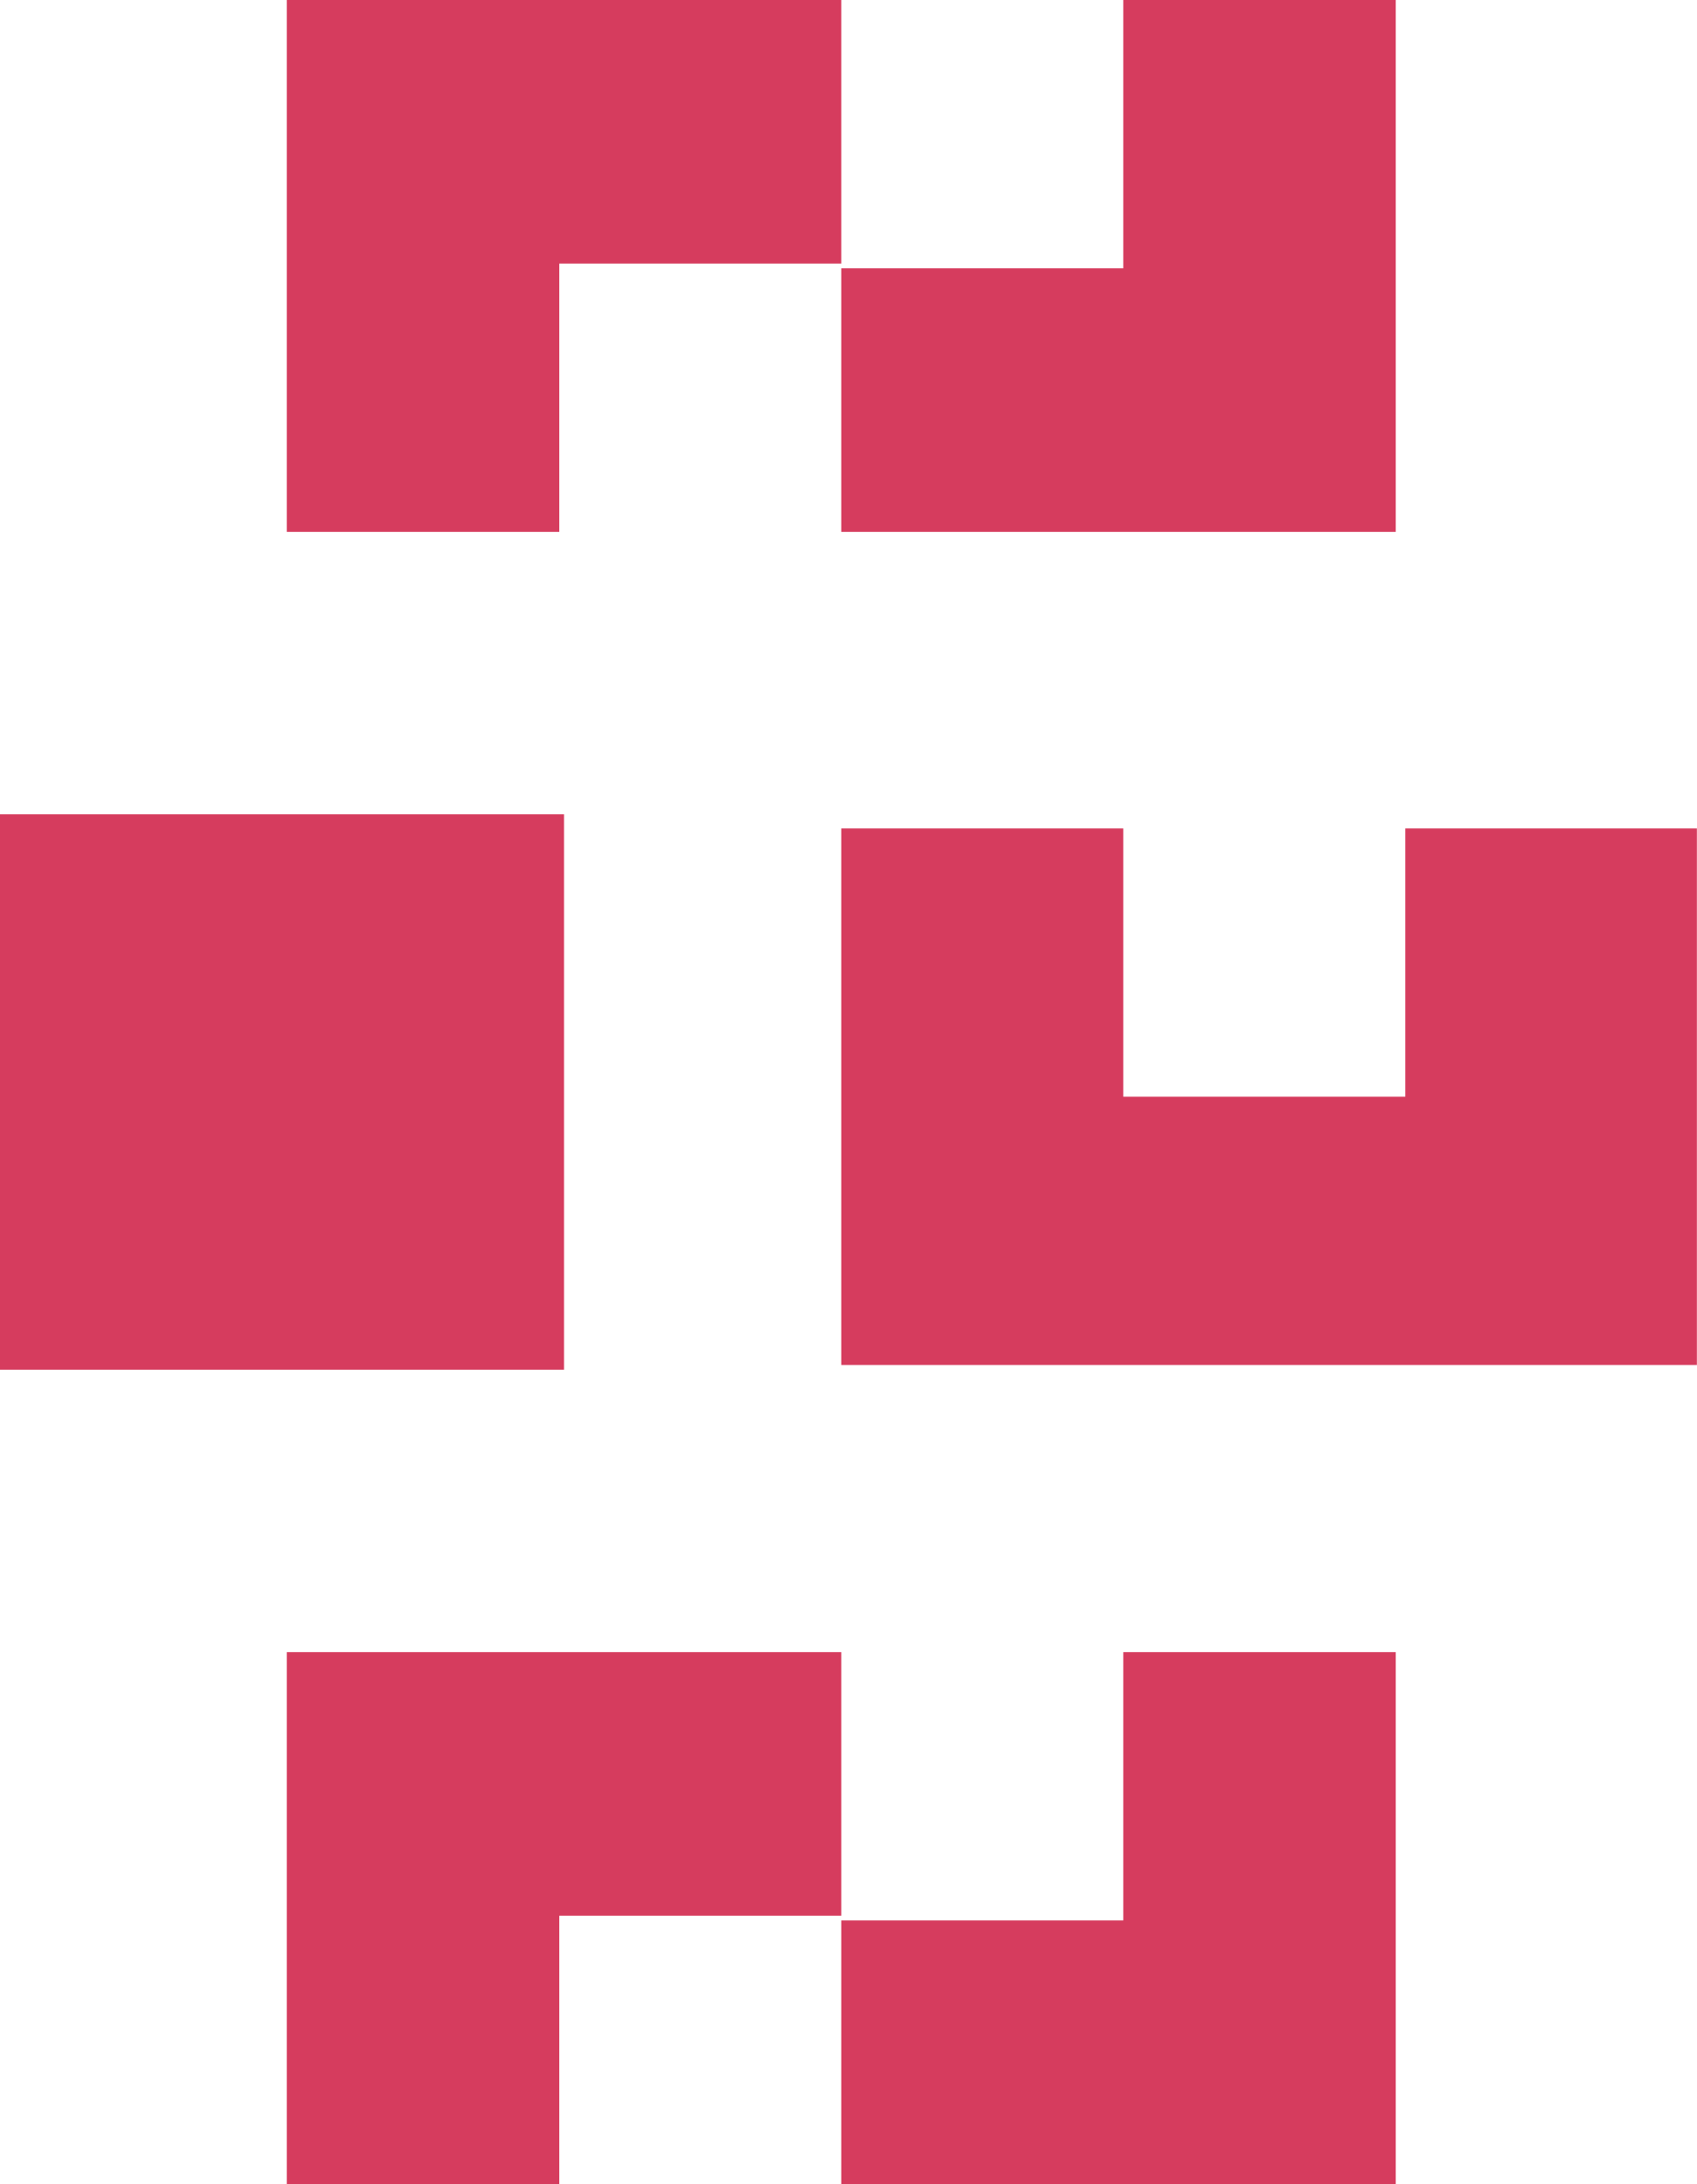
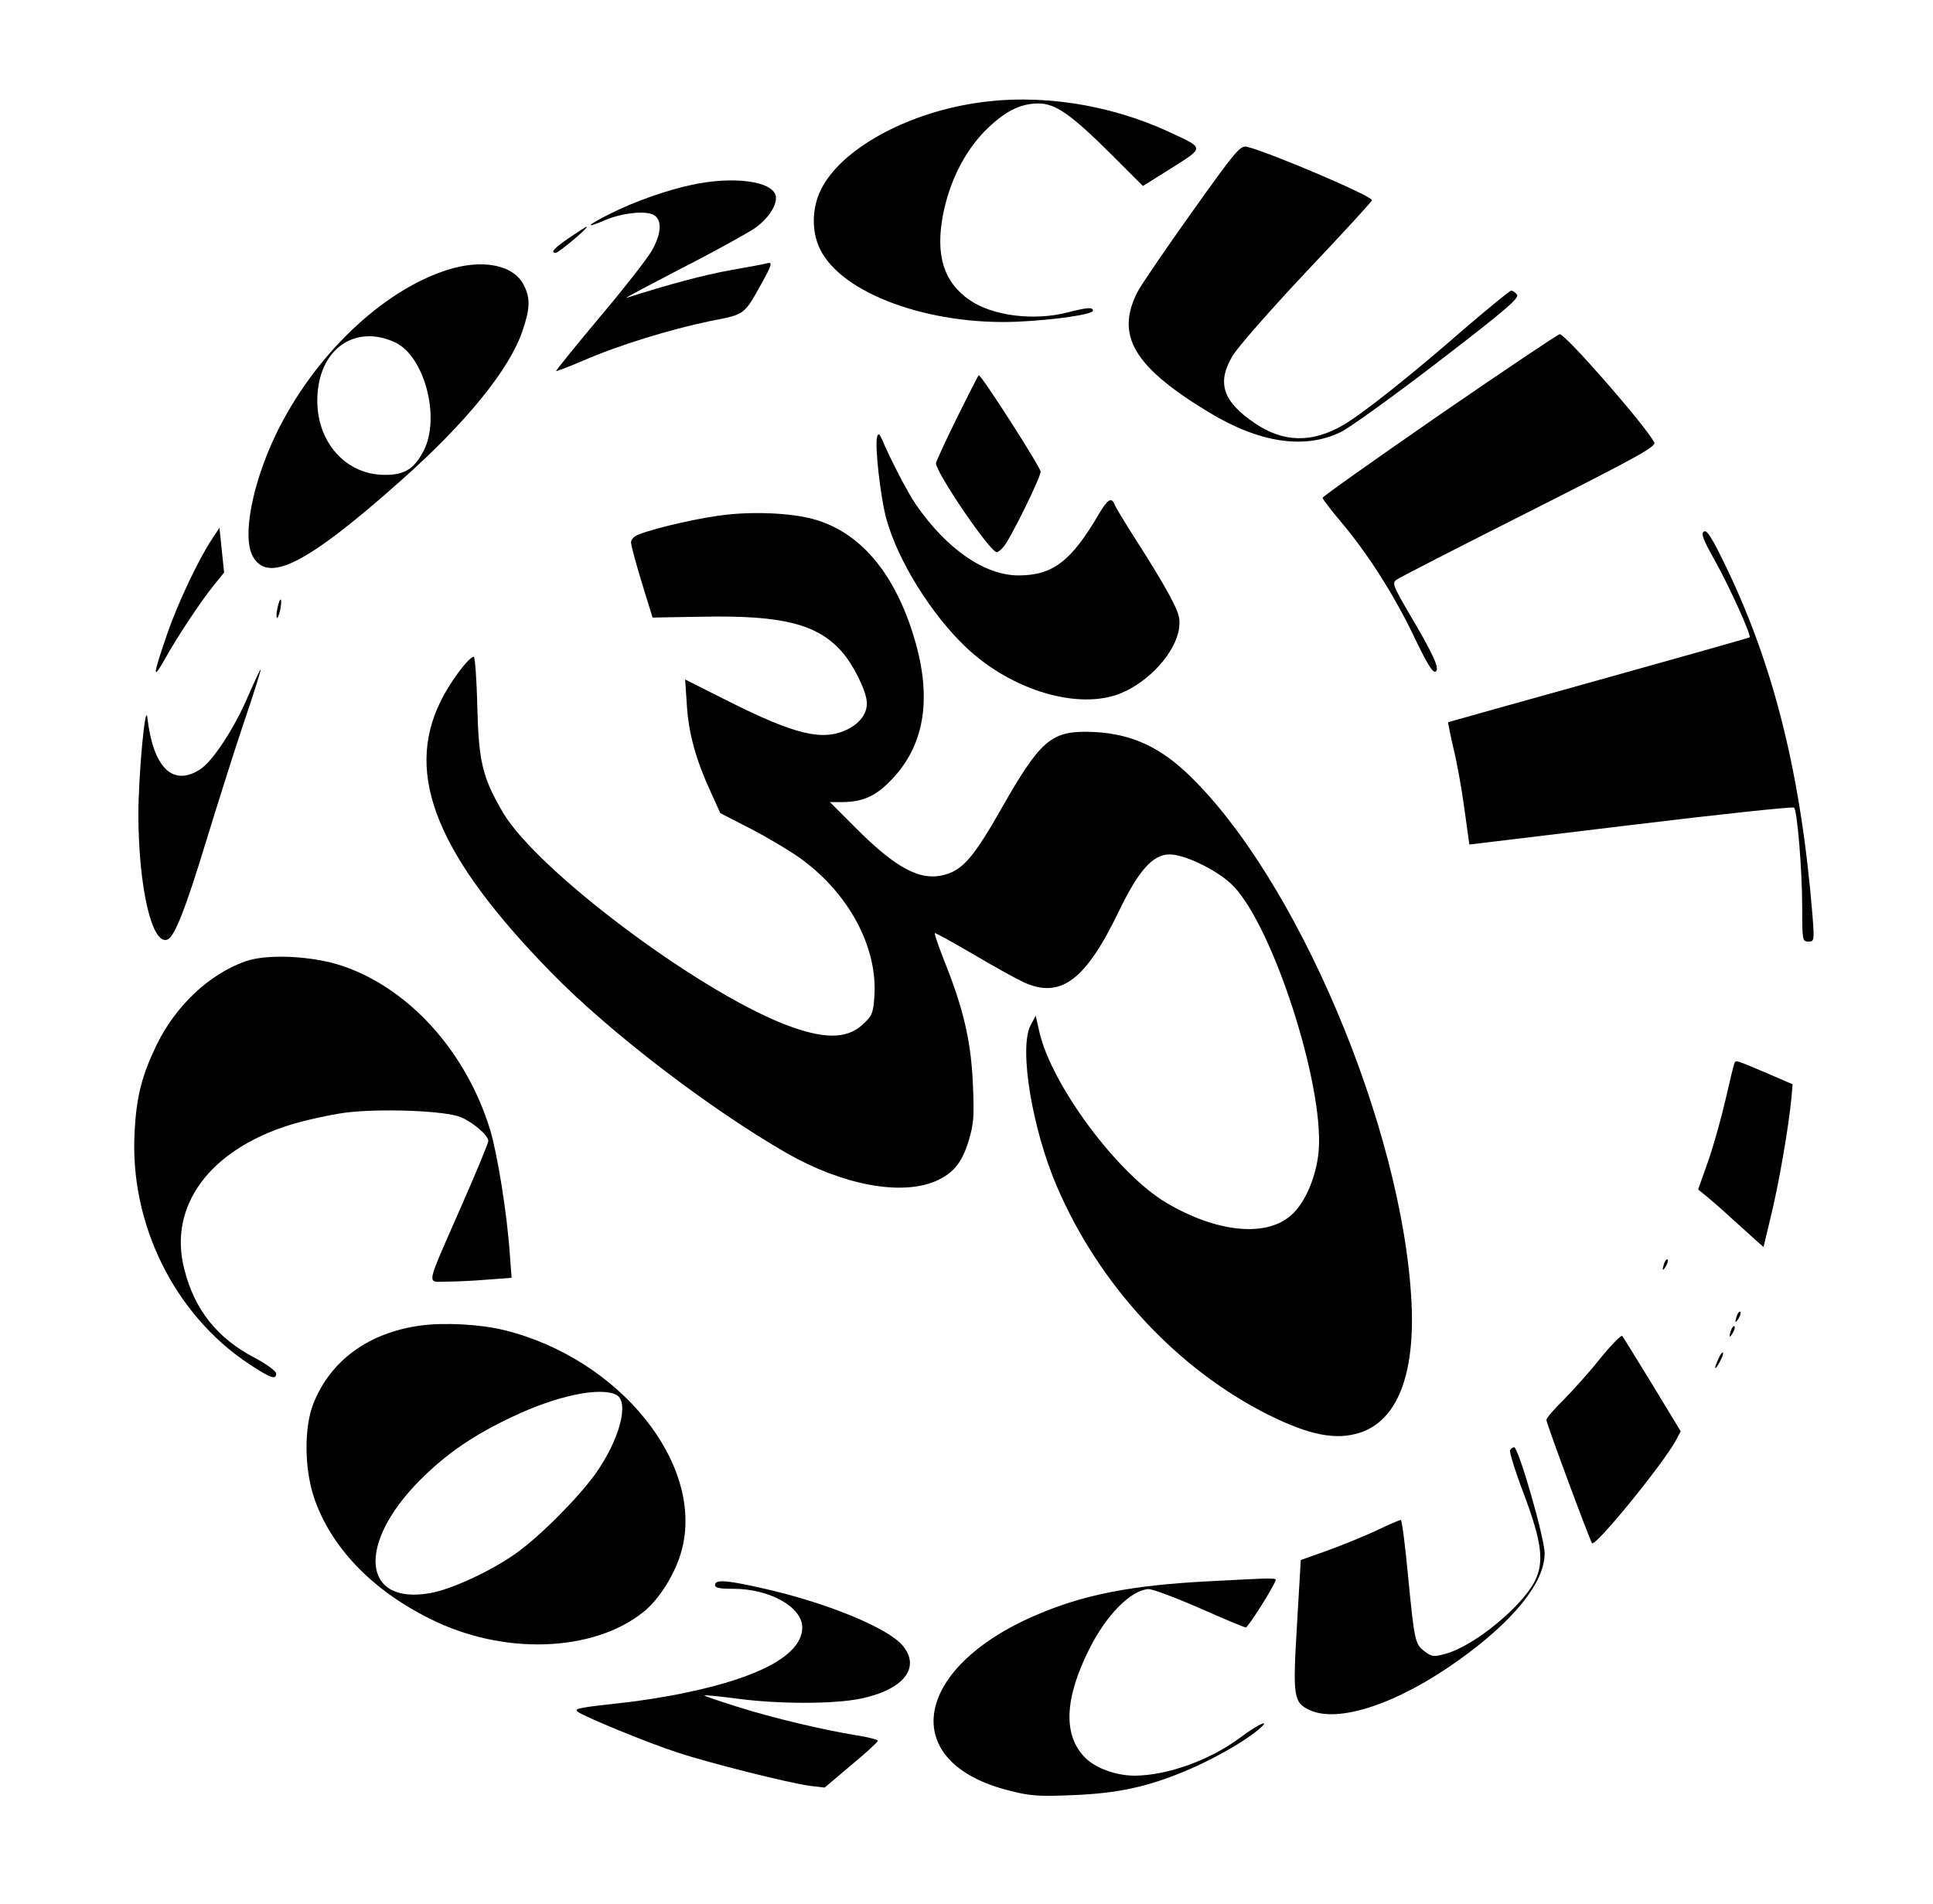
- <svg xmlns="http://www.w3.org/2000/svg" width="167" height="215" viewBox="0 0 167 215" fill="none">
-   <path d="M28.226 52.36V0H82.795V25.948H55.04V52.36H28.226Z" fill="#D63C5E" />
-   <path d="M28.226 215V162.64H82.795V188.588H55.04V215H28.226Z" fill="#D63C5E" />
-   <path d="M137.363 -0L137.363 52.36L82.794 52.36L82.794 26.412L110.549 26.412L110.549 -0L137.363 -0Z" fill="#D63C5E" />
-   <path d="M137.363 162.64L137.363 215L82.794 215L82.794 189.052L110.549 189.052L110.549 162.64L137.363 162.64Z" fill="#D63C5E" />
-   <path d="M110.549 81.552H82.794V134.375H167V81.552H138.304V107.963H110.549V81.552Z" fill="#D63C5E" />
-   <rect y="80.162" width="55.51" height="54.677" fill="#D63C5E" />
+ <svg xmlns="http://www.w3.org/2000/svg" version="1.0" width="665pt" height="655pt" viewBox="0 0 665 655" preserveAspectRatio="xMidYMid meet">
+   <g transform="translate(0,655) scale(0.1,-0.1)" fill="#000000" stroke="none">
+     <path d="M3354 6195 c-241 -37 -461 -160 -529 -296 -32 -63 -34 -145 -4 -206 74 -153 375 -263 679 -250 128 6 260 25 260 38 0 13 -21 11 -87 -6 -116 -30 -259 -12 -338 43 -89 62 -117 154 -91 292 22 114 73 216 144 289 66 66 119 94 182 95 60 1 113 -36 254 -176 l108 -108 99 62 c113 72 114 67 -9 124 -209 97 -452 133 -668 99z" />
+     <path d="M4099 5818 c-91 -128 -175 -251 -186 -273 -76 -150 -12 -257 243 -412 177 -108 335 -131 460 -68 32 17 184 126 337 244 224 172 275 216 266 227 -6 8 -15 14 -20 14 -5 0 -78 -60 -162 -132 -182 -159 -351 -293 -415 -330 -108 -63 -206 -61 -304 5 -111 75 -133 139 -78 232 16 28 130 158 254 290 125 132 226 242 226 246 0 15 -348 163 -430 184 -23 5 -37 -11 -191 -227z" />
+     <path d="M2380 5914 c-86 -18 -199 -58 -282 -100 -78 -39 -90 -53 -20 -23 59 26 141 35 170 20 31 -17 28 -65 -7 -126 -16 -27 -97 -131 -180 -229 -83 -99 -149 -181 -148 -183 2 -1 44 15 93 36 121 53 301 108 436 136 124 24 117 20 182 137 30 54 33 66 19 63 -10 -3 -69 -14 -132 -25 -93 -17 -208 -48 -356 -95 -11 -3 75 42 190 102 116 59 229 122 252 138 47 33 77 80 72 110 -10 52 -146 70 -289 39z" />
+     <path d="M1963 5735 c-55 -37 -72 -55 -51 -55 11 1 117 90 106 90 -2 0 -27 -16 -55 -35z" />
+     <path d="M1538 5621 c-225 -72 -459 -297 -589 -566 -81 -169 -116 -351 -80 -418 52 -97 186 -29 511 260 223 198 372 381 417 513 27 79 28 114 5 159 -35 70 -142 91 -264 52z m-179 -249 c101 -47 157 -258 99 -372 -33 -64 -67 -85 -136 -84 -142 1 -244 128 -229 286 14 154 134 231 266 170z" />
+     <path d="M4953 5123 c-221 -153 -402 -281 -403 -286 0 -4 27 -40 61 -80 93 -110 182 -249 252 -394 46 -96 66 -130 76 -124 15 10 -7 58 -97 210 -49 85 -53 95 -38 106 9 7 214 112 456 234 380 192 439 225 431 239 -33 61 -305 372 -325 372 -6 0 -192 -125 -413 -277z" />
+     <path d="M3292 5112 c-40 -81 -72 -151 -72 -156 1 -34 186 -306 209 -306 4 0 15 8 23 18 23 25 128 239 128 259 0 15 -205 335 -213 332 -1 0 -35 -66 -75 -147z" />
+     <path d="M3018 5049 c-10 -26 11 -213 32 -287 40 -143 154 -326 273 -439 158 -150 390 -218 534 -158 98 41 186 139 199 221 5 38 1 52 -34 118 -22 41 -73 125 -112 185 -39 61 -73 117 -76 126 -10 25 -23 17 -52 -31 -96 -165 -160 -214 -278 -214 -116 0 -248 91 -353 244 -28 40 -91 162 -117 225 -8 18 -12 21 -16 10z" />
+     <path d="M2500 4779 c-80 -8 -242 -44 -302 -68 -17 -6 -28 -18 -27 -28 0 -10 17 -72 37 -138 l37 -120 175 3 c270 5 390 -25 474 -118 40 -44 85 -134 88 -175 3 -37 -22 -73 -67 -95 -84 -41 -178 -19 -409 97 l-149 75 6 -89 c6 -97 31 -187 82 -298 l33 -73 109 -56 c59 -31 138 -78 174 -105 163 -121 259 -304 247 -471 -4 -57 -8 -66 -41 -96 -55 -51 -137 -50 -272 3 -305 121 -847 529 -964 726 -71 121 -84 174 -89 365 -2 94 -8 172 -12 172 -17 0 -83 -88 -115 -155 -124 -253 -10 -531 381 -931 202 -207 545 -469 809 -621 192 -110 392 -148 512 -98 61 26 92 63 115 138 18 60 20 86 15 196 -6 145 -32 258 -95 416 -22 55 -38 102 -36 104 2 2 61 -31 133 -73 71 -42 149 -85 173 -96 127 -58 213 7 327 244 68 141 117 196 175 196 55 0 175 -60 222 -112 137 -148 306 -675 291 -902 -6 -90 -47 -188 -98 -230 -87 -74 -255 -56 -426 45 -168 99 -395 405 -437 587 l-13 57 -18 -34 c-40 -79 6 -357 92 -556 146 -339 414 -627 728 -784 141 -70 233 -88 316 -60 126 43 187 198 175 447 -30 601 -398 1469 -774 1823 -103 97 -207 140 -345 141 -122 1 -162 -36 -290 -261 -96 -169 -134 -214 -197 -231 -84 -23 -168 22 -310 165 l-85 85 40 0 c70 0 115 19 165 70 117 116 147 275 90 478 -64 227 -181 373 -339 422 -72 23 -202 31 -311 19z" />
+     <path d="M728 4693 c-46 -70 -115 -216 -151 -319 -51 -148 -54 -170 -11 -94 45 81 125 201 171 258 l34 42 -8 77 -8 77 -27 -41z" />
+     <path d="M5862 4721 c-11 -6 -3 -28 36 -97 52 -93 128 -261 121 -267 -2 -2 -236 -68 -519 -147 -283 -79 -516 -144 -518 -145 -1 -1 7 -41 18 -89 12 -48 29 -142 38 -210 l17 -122 555 67 c305 37 558 64 562 60 11 -10 28 -215 28 -343 0 -113 1 -118 21 -118 20 0 21 3 15 83 -39 487 -132 863 -299 1209 -47 97 -65 126 -75 119z" />
+     <path d="M955 4460 c-4 -17 -5 -34 -2 -36 2 -3 7 10 11 27 8 42 0 50 -9 9z" />
+     <path d="M855 4158 c-48 -113 -124 -230 -169 -257 -93 -58 -159 9 -179 179 -7 60 -31 -199 -31 -335 1 -250 47 -449 100 -428 24 9 62 104 133 338 39 127 97 311 130 409 34 99 59 181 58 182 -2 2 -20 -38 -42 -88z" />
+     <path d="M844 3242 c-124 -44 -239 -152 -305 -287 -51 -106 -70 -178 -76 -303 -17 -314 138 -626 393 -795 76 -50 94 -56 94 -33 0 8 -33 32 -72 53 -130 67 -209 166 -244 306 -56 217 87 411 366 497 52 16 135 34 185 41 123 16 348 7 400 -15 44 -19 95 -63 95 -82 0 -7 -42 -109 -94 -227 -125 -285 -119 -257 -49 -257 32 0 95 3 141 7 l82 6 -6 81 c-10 144 -43 346 -68 429 -82 267 -276 483 -504 562 -104 36 -262 44 -338 17z" />
+     <path d="M5966 2889 c-3 -8 -16 -63 -30 -124 -14 -60 -40 -155 -59 -209 l-35 -99 32 -26 c17 -14 56 -48 86 -76 30 -27 67 -60 81 -73 l26 -23 26 109 c26 105 61 307 70 404 l4 47 -83 36 c-116 49 -113 49 -118 34z" />
+     <path d="M5726 2205 c-9 -26 -7 -32 5 -12 6 10 9 21 6 23 -2 3 -7 -2 -11 -11z" />
+     <path d="M5976 2025 c-9 -26 -7 -32 5 -12 6 10 9 21 6 23 -2 3 -7 -2 -11 -11z" />
+     <path d="M1448 1989 c-179 -24 -311 -120 -370 -269 -32 -81 -31 -220 1 -319 56 -171 198 -321 400 -421 250 -126 559 -116 733 22 56 44 112 134 133 213 80 296 -213 660 -610 758 -80 20 -205 27 -287 16z m673 -239 c45 -25 10 -155 -73 -272 -59 -82 -192 -216 -273 -273 -84 -60 -221 -124 -296 -137 -234 -41 -252 170 -34 389 92 92 184 155 318 218 153 73 303 104 358 75z" />
+     <path d="M5956 1975 c-9 -26 -7 -32 5 -12 6 10 9 21 6 23 -2 3 -7 -2 -11 -11z" />
+     <path d="M5503 1873 c-39 -49 -97 -113 -127 -143 -31 -30 -56 -60 -56 -66 0 -12 150 -416 157 -424 12 -13 244 272 288 353 l17 32 -97 160 c-54 88 -100 163 -104 168 -4 4 -39 -32 -78 -80z" />
+     <path d="M5912 1875 c-17 -37 -14 -45 4 -12 9 16 14 31 11 33 -2 2 -9 -7 -15 -21z" />
+     <path d="M5195 1560 c-3 -5 17 -71 46 -147 64 -170 72 -238 39 -304 -46 -89 -208 -222 -305 -249 -42 -12 -49 -11 -73 7 -34 25 -36 35 -58 261 -10 106 -21 192 -25 192 -3 0 -42 -16 -85 -37 -43 -20 -119 -51 -169 -69 l-90 -32 -13 -222 c-15 -249 -12 -268 43 -294 99 -47 305 22 514 172 189 135 295 267 295 367 0 52 -90 365 -105 365 -4 0 -11 -4 -14 -10z" />
+     <path d="M4160 1109 c-270 -14 -432 -46 -597 -117 -425 -183 -475 -507 -92 -603 72 -19 102 -21 219 -16 154 6 256 28 388 83 91 38 196 97 247 139 54 44 8 26 -57 -23 -104 -78 -250 -131 -364 -132 -65 0 -136 26 -172 63 -75 77 -70 202 15 372 59 118 142 202 203 207 14 1 93 -29 176 -65 83 -37 155 -67 160 -67 7 0 91 131 102 161 4 10 -1 10 -228 -2z" />
+     <path d="M2460 1096 c0 -10 16 -13 64 -13 124 0 236 -63 236 -133 0 -91 -139 -170 -399 -224 -64 -14 -165 -30 -226 -36 -137 -15 -160 -19 -149 -29 16 -15 247 -110 344 -141 111 -37 383 -105 456 -115 l51 -6 91 77 c51 42 92 80 92 84 0 4 -34 13 -75 19 -119 20 -281 58 -408 98 -64 20 -116 38 -114 39 2 2 52 -3 113 -11 143 -19 333 -19 425 0 148 31 208 107 144 183 -51 61 -263 148 -482 197 -124 28 -163 31 -163 11z" />
+   </g>
</svg>
